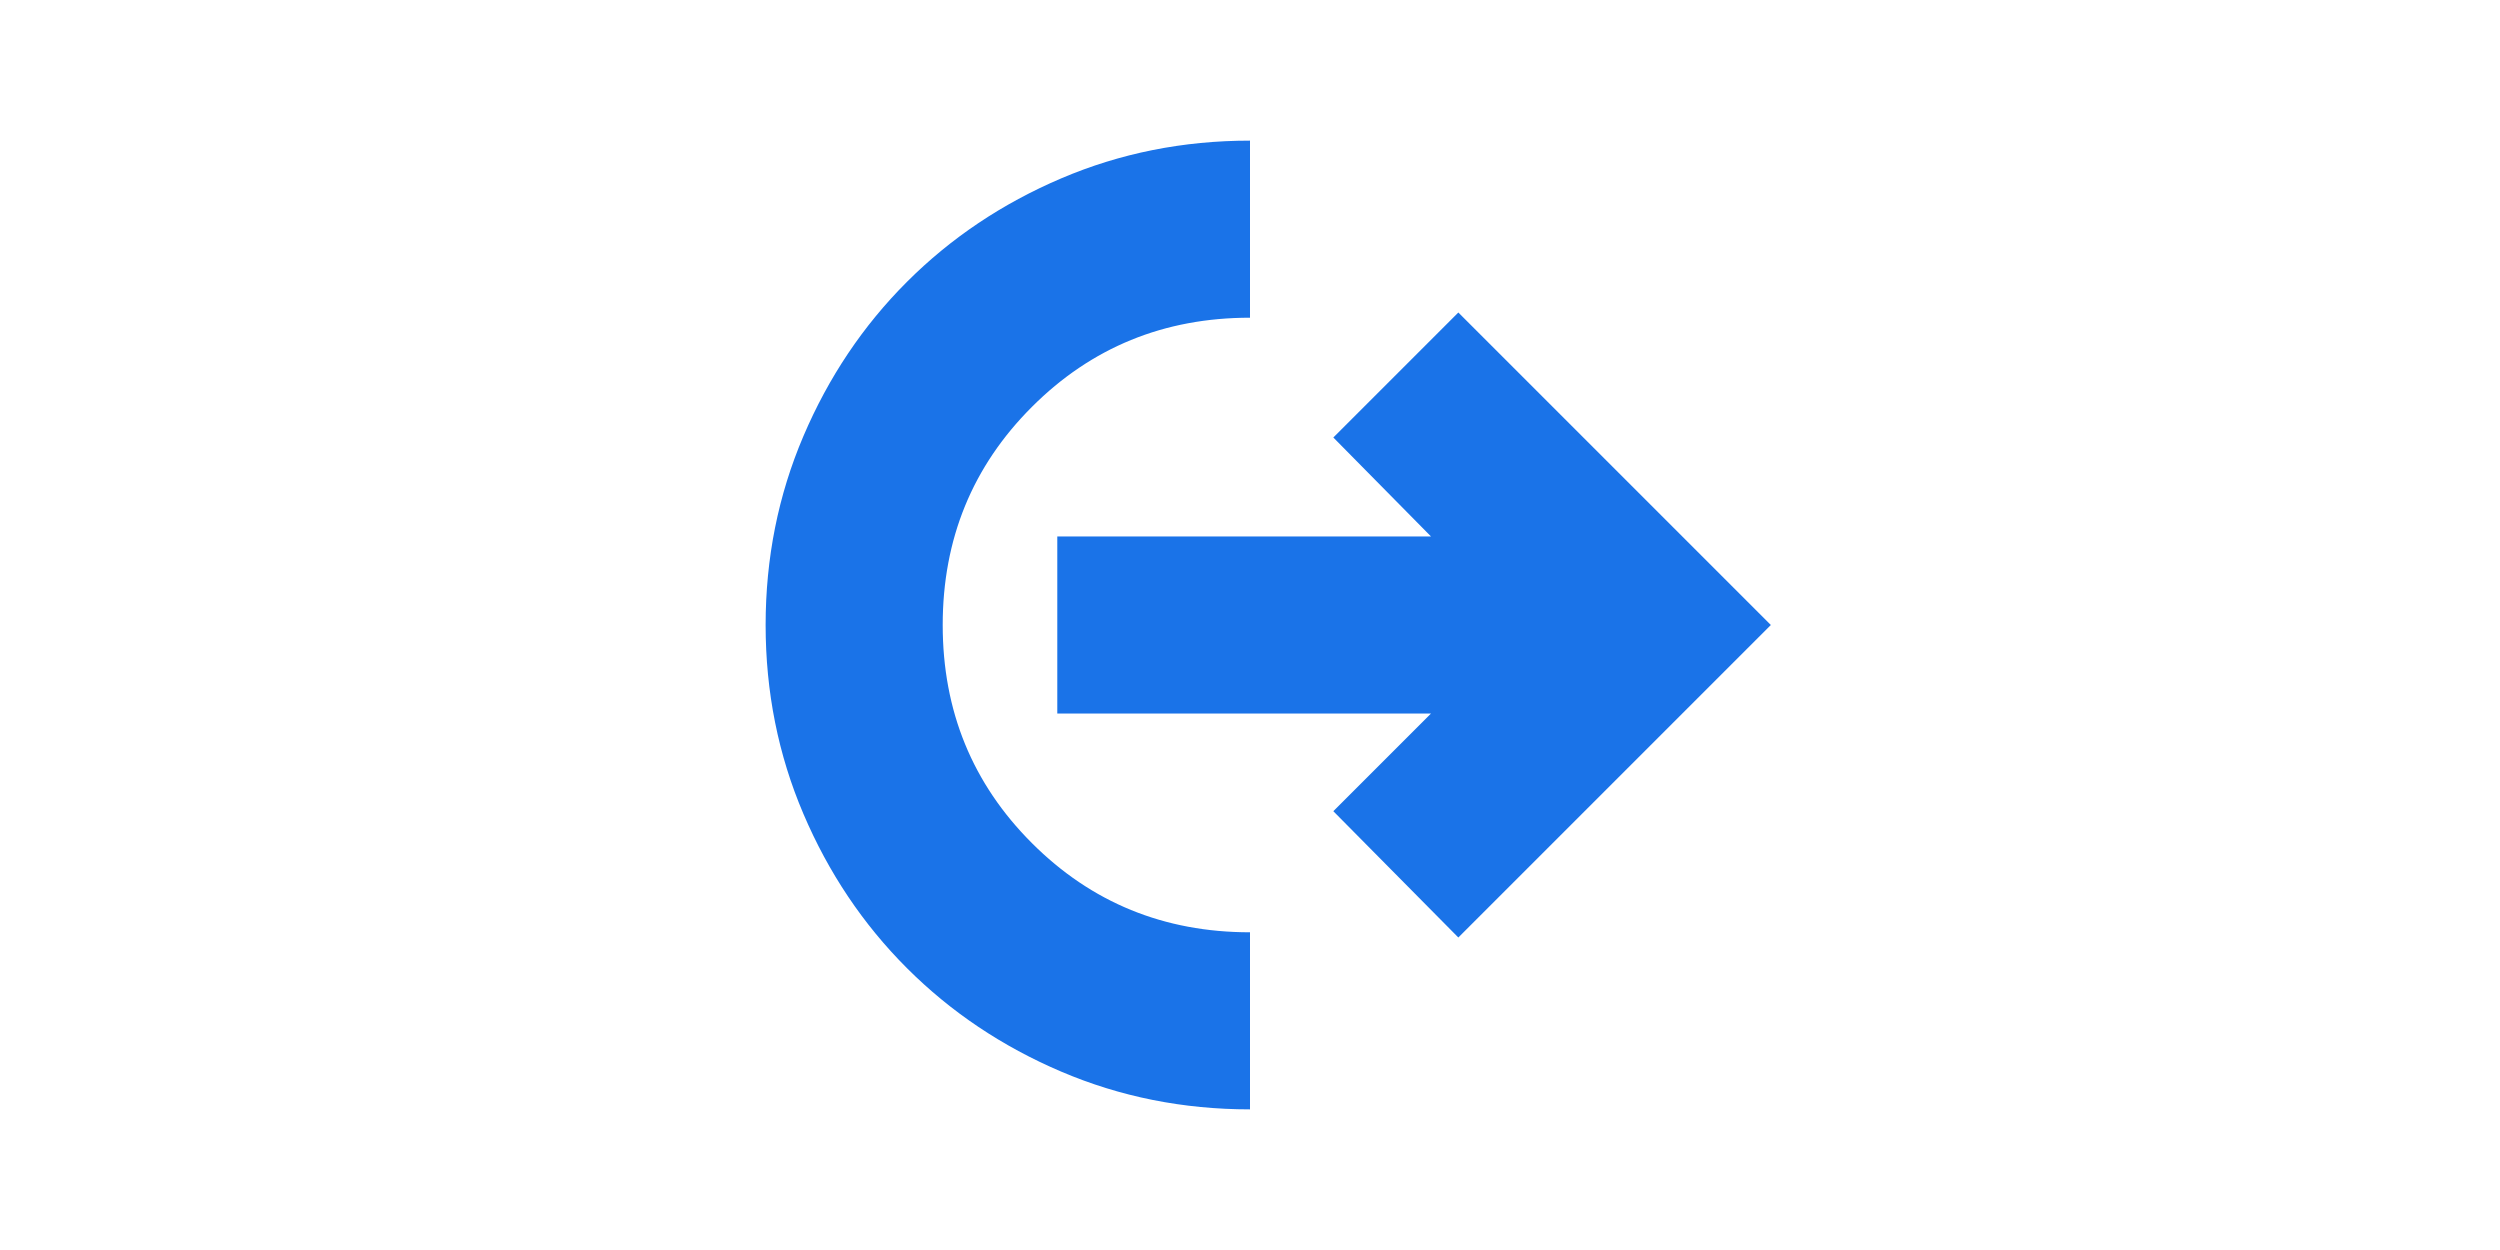
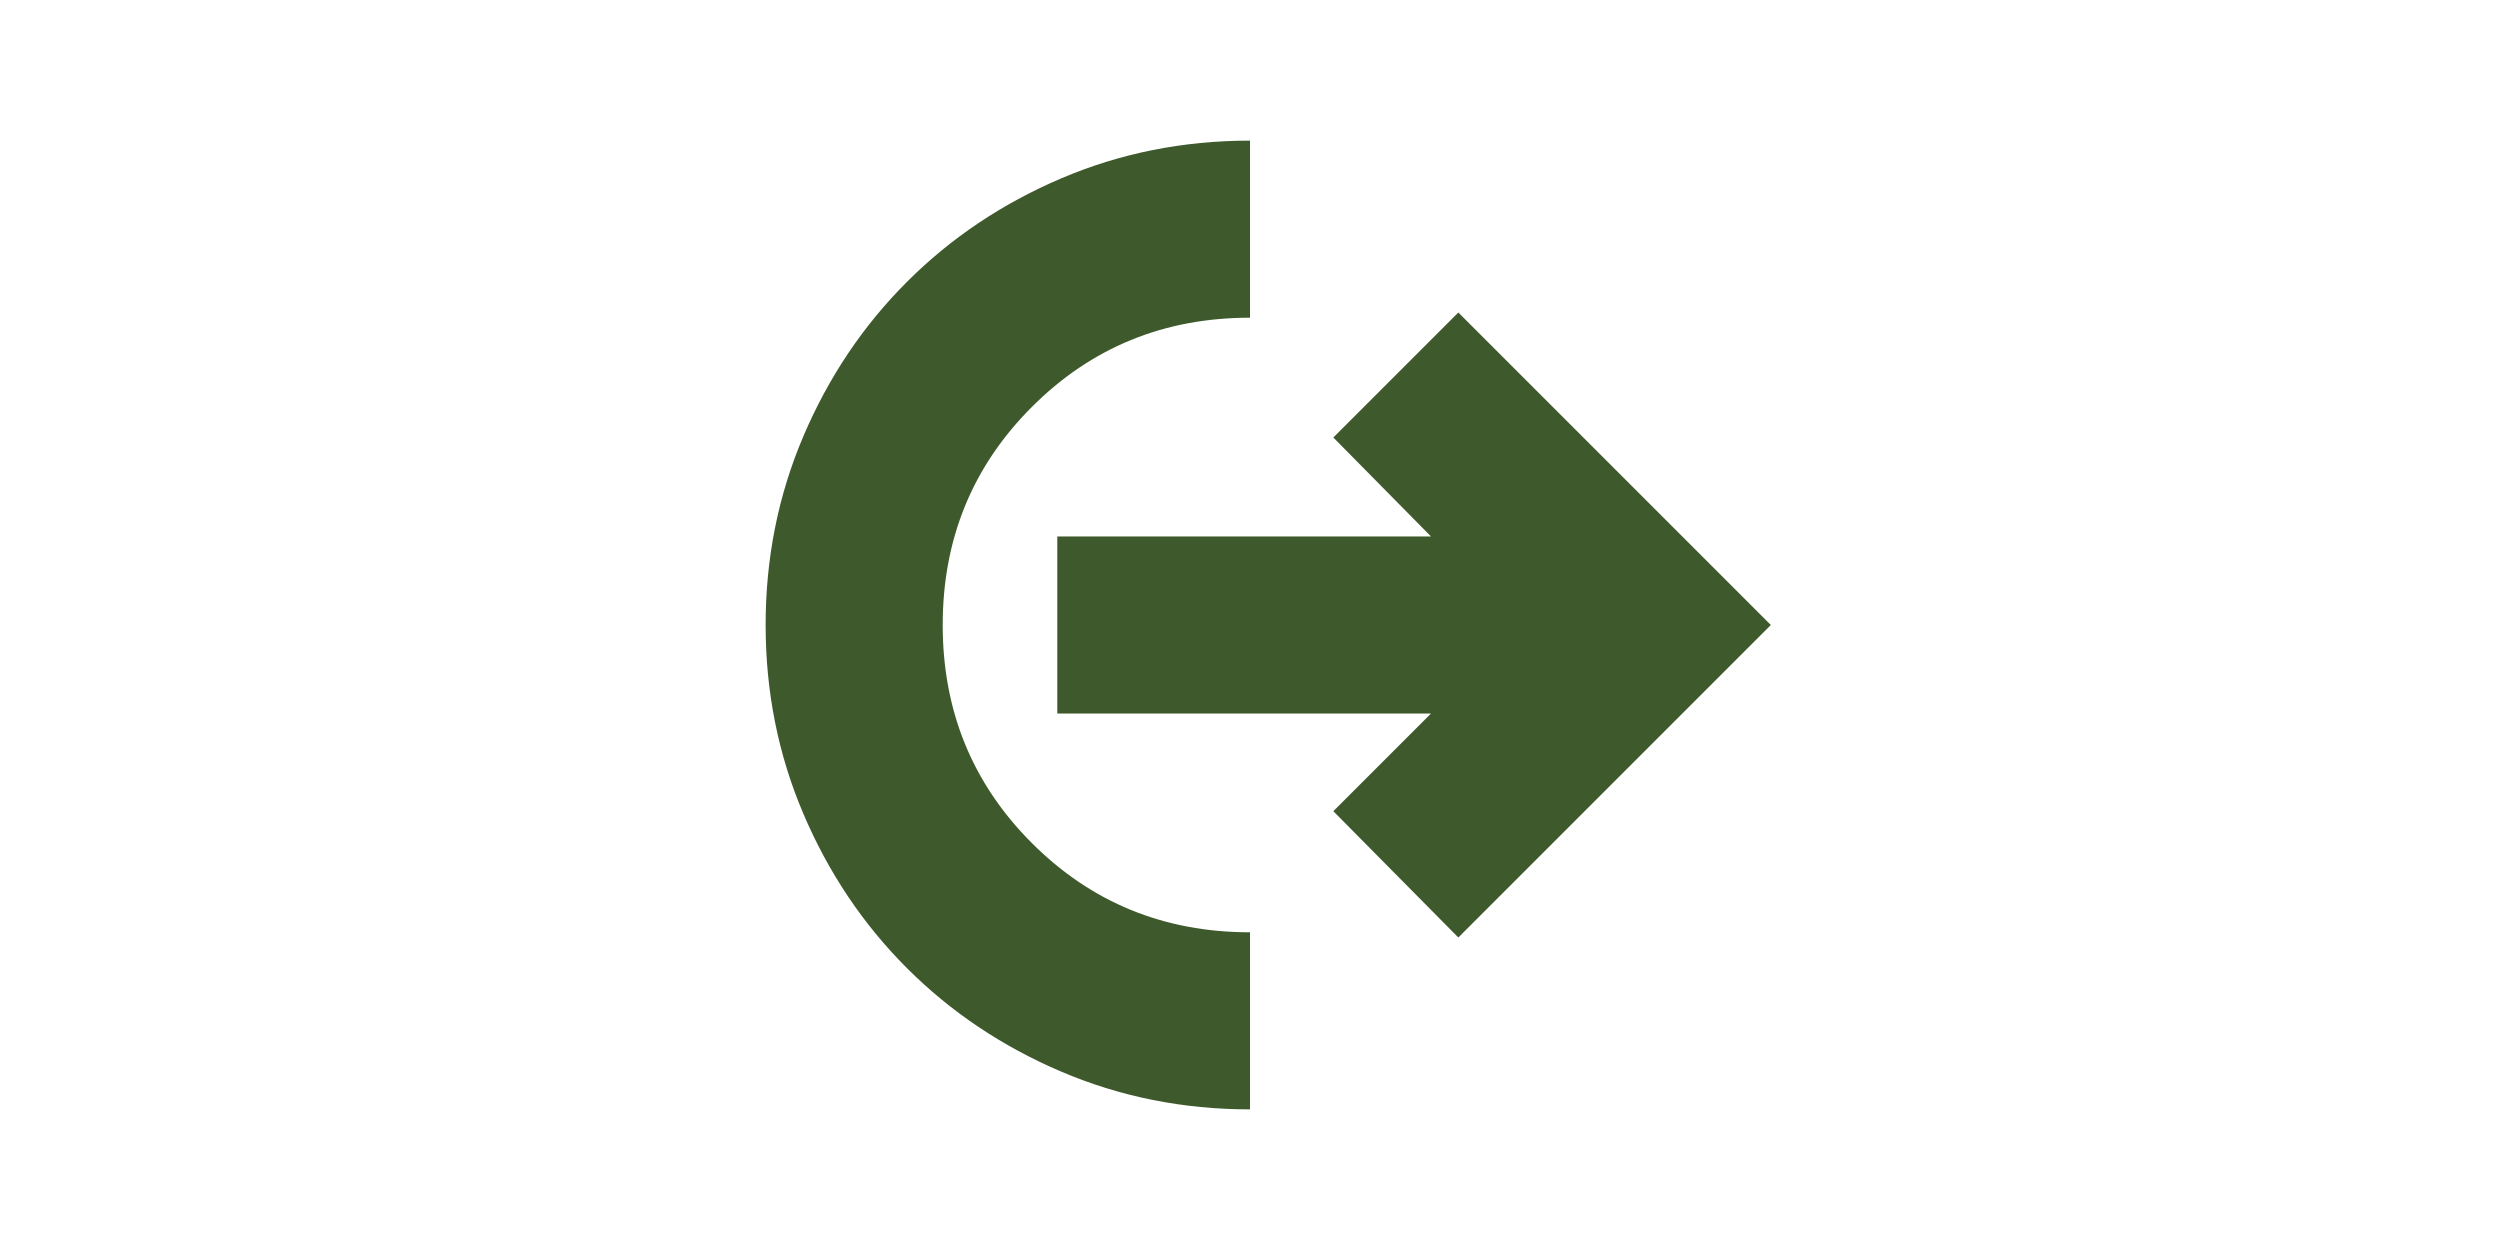
- <svg xmlns="http://www.w3.org/2000/svg" height="24px" viewBox="0 -960 960 960" width="48px" fill="#1A73E8">
+ <svg xmlns="http://www.w3.org/2000/svg" height="24px" viewBox="0 -960 960 960" width="48px" fill="#3E5A2C">
  <path d="M480-108q-77 0-145-29t-118.5-79.5Q166-267 137-335t-29-145q0-77 29-145t79.5-118.5Q267-794 335-823t145-29v136q-99 0-167.5 68.5T244-480q0 99 68.5 167.5T480-244v136Zm160-132-96-97 75-75H332v-136h287l-75-76 96-96 240 240-240 240Z" />
</svg>
